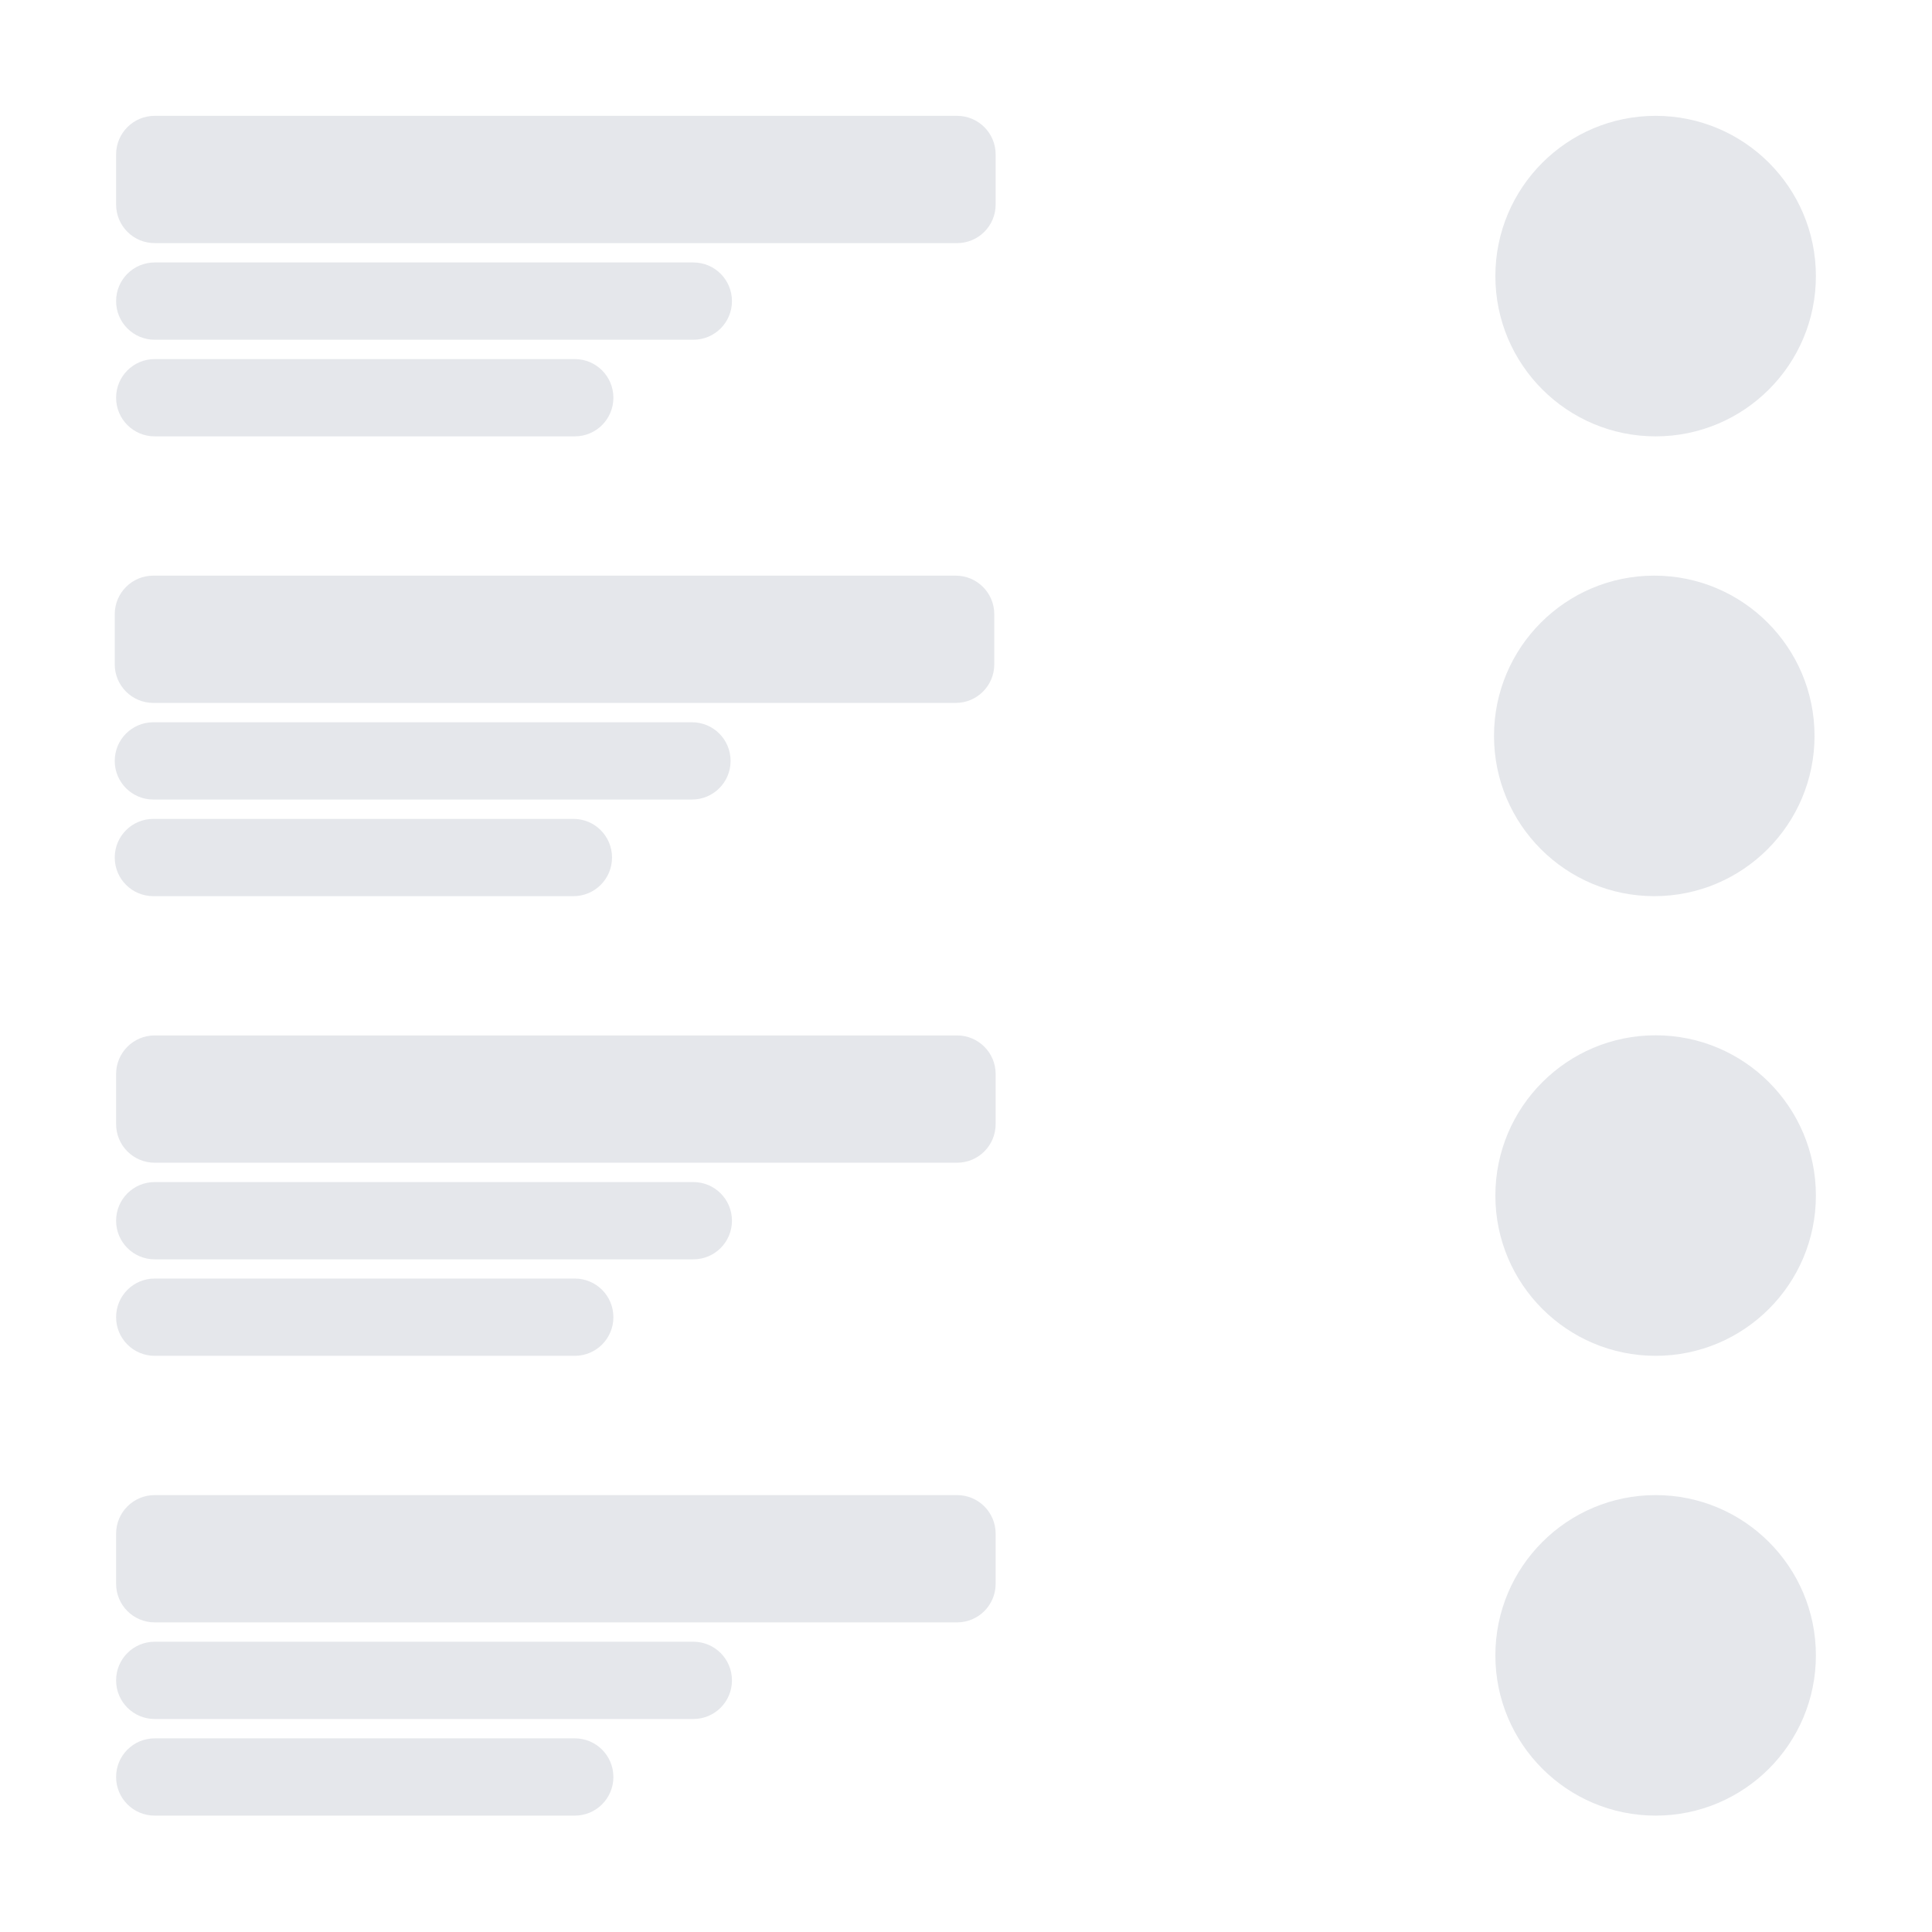
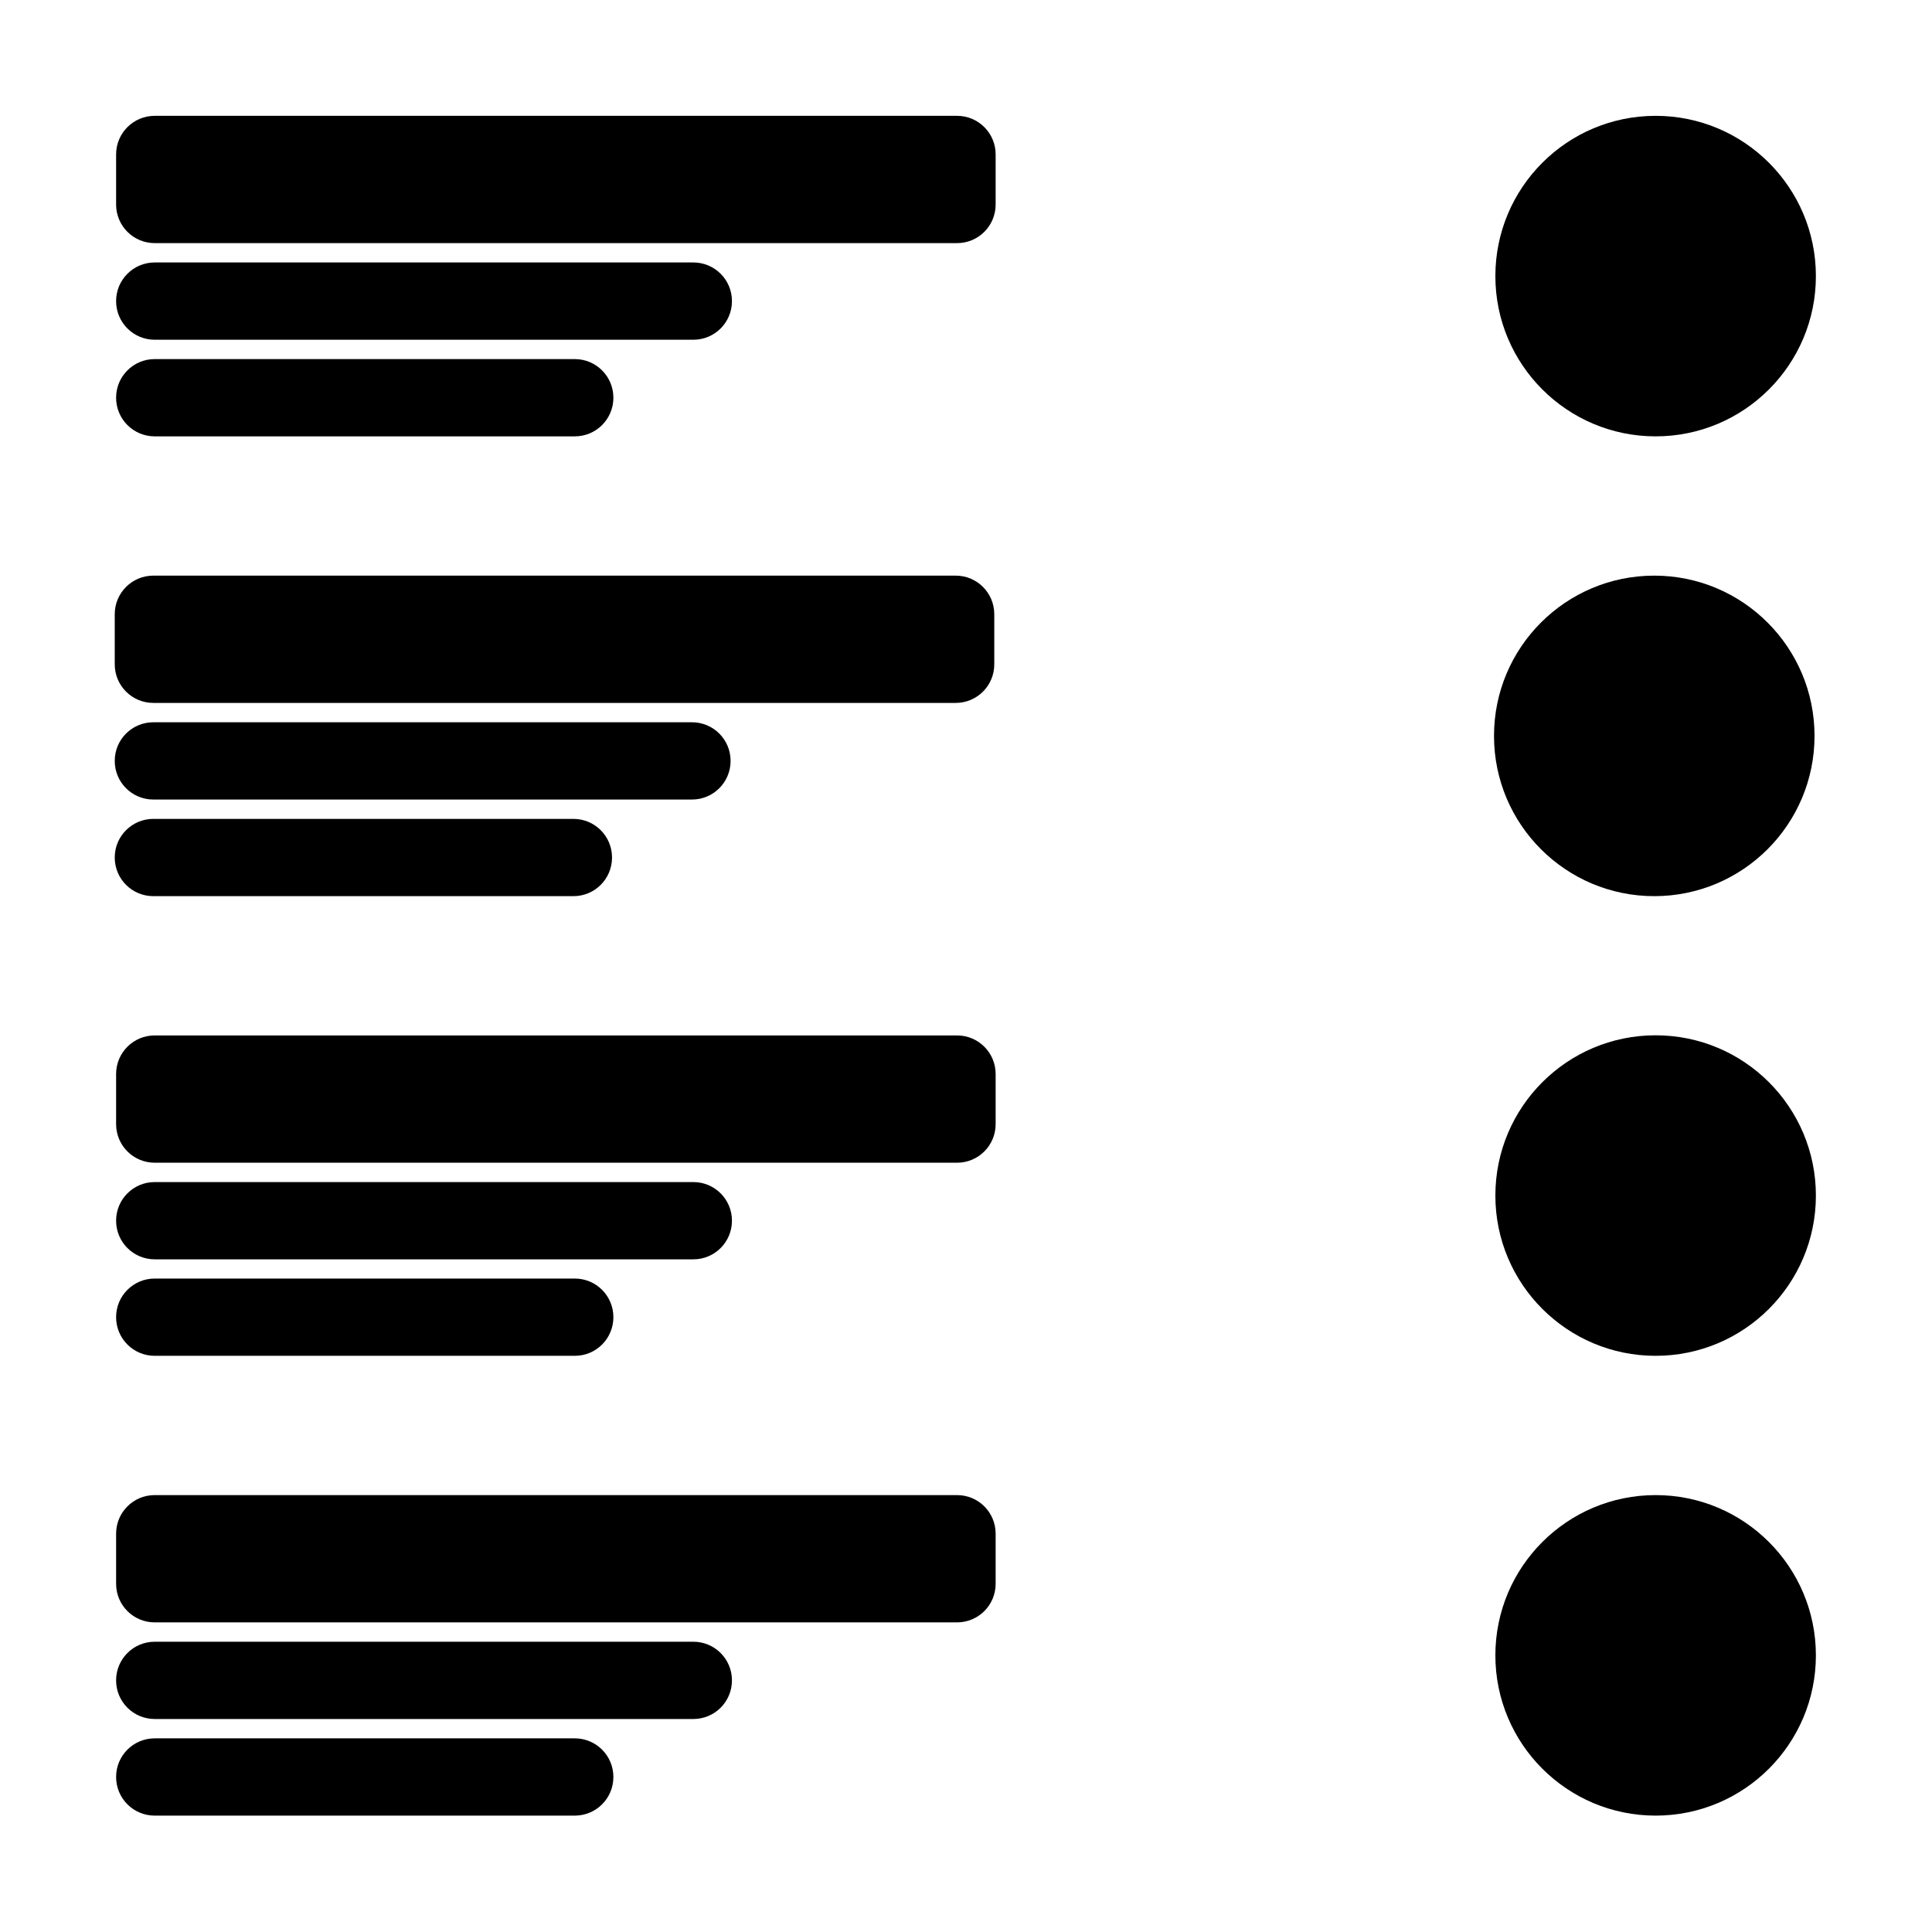
- <svg xmlns="http://www.w3.org/2000/svg" id="Layer_1" data-name="Layer 1" width="5cm" height="5cm" viewBox="0 0 141.73 141.77">
-   <g>
-     <g>
-       <rect x="8.5" y="8.5" width="64.54" height="9.34" rx="2.83" ry="2.83" style="fill: #e5e7eb;" />
-       <rect x="8.5" y="19.26" width="45.19" height="5.67" rx="2.83" ry="2.83" style="fill: #e5e7eb;" />
-       <rect x="8.5" y="26.35" width="36.49" height="5.67" rx="2.83" ry="2.83" style="fill: #e5e7eb;" />
+ <svg xmlns="http://www.w3.org/2000/svg" id="Layer_1" data-name="Layer 1" width="5cm" height="5cm" viewBox="0 0 141.73 141.77" class="item-fill" fill="currentColor">
+   <g class="item-fill" fill="currentColor">
+     <g class="item-fill" fill="currentColor">
+       <rect x="8.5" y="8.5" width="64.54" height="9.34" rx="2.83" ry="2.83" class="item-fill" fill="currentColor" />
+       <rect x="8.5" y="19.26" width="45.19" height="5.67" rx="2.83" ry="2.83" class="item-fill" fill="currentColor" />
+       <rect x="8.5" y="26.35" width="36.49" height="5.67" rx="2.83" ry="2.83" class="item-fill" fill="currentColor" />
    </g>
-     <circle cx="121.47" cy="20.26" r="11.76" style="fill: #e5e7eb;" />
+     <circle cx="121.47" cy="20.26" r="11.76" class="item-fill" fill="currentColor" />
  </g>
-   <g>
-     <g>
-       <rect x="8.4" y="42.24" width="64.54" height="9.34" rx="2.83" ry="2.83" style="fill: #e5e7eb;" />
-       <rect x="8.4" y="53" width="45.19" height="5.67" rx="2.83" ry="2.83" style="fill: #e5e7eb;" />
-       <rect x="8.4" y="60.09" width="36.49" height="5.67" rx="2.83" ry="2.83" style="fill: #e5e7eb;" />
+   <g class="item-fill" fill="currentColor">
+     <g class="item-fill" fill="currentColor">
+       <rect x="8.4" y="42.24" width="64.54" height="9.34" rx="2.83" ry="2.83" class="item-fill" fill="currentColor" />
+       <rect x="8.4" y="53" width="45.19" height="5.67" rx="2.83" ry="2.83" class="item-fill" fill="currentColor" />
+       <rect x="8.4" y="60.09" width="36.49" height="5.67" rx="2.83" ry="2.83" class="item-fill" fill="currentColor" />
    </g>
-     <circle cx="121.37" cy="54" r="11.76" style="fill: #e5e7eb;" />
+     <circle cx="121.37" cy="54" r="11.76" class="item-fill" fill="currentColor" />
  </g>
-   <g>
-     <g>
-       <rect x="8.5" y="75.98" width="64.54" height="9.34" rx="2.83" ry="2.83" style="fill: #e5e7eb;" />
-       <rect x="8.5" y="86.74" width="45.19" height="5.67" rx="2.83" ry="2.83" style="fill: #e5e7eb;" />
-       <rect x="8.5" y="93.82" width="36.49" height="5.67" rx="2.83" ry="2.83" style="fill: #e5e7eb;" />
+   <g class="item-fill" fill="currentColor">
+     <g class="item-fill" fill="currentColor">
+       <rect x="8.5" y="75.98" width="64.54" height="9.34" rx="2.83" ry="2.83" class="item-fill" fill="currentColor" />
+       <rect x="8.5" y="86.74" width="45.19" height="5.67" rx="2.83" ry="2.83" class="item-fill" fill="currentColor" />
+       <rect x="8.5" y="93.82" width="36.49" height="5.67" rx="2.83" ry="2.83" class="item-fill" fill="currentColor" />
    </g>
-     <circle cx="121.47" cy="87.73" r="11.76" style="fill: #e5e7eb;" />
+     <circle cx="121.47" cy="87.73" r="11.76" class="item-fill" fill="currentColor" />
  </g>
-   <g>
-     <g>
-       <rect x="8.5" y="109.71" width="64.54" height="9.34" rx="2.83" ry="2.83" style="fill: #e5e7eb;" />
-       <rect x="8.5" y="120.47" width="45.19" height="5.67" rx="2.83" ry="2.83" style="fill: #e5e7eb;" />
-       <rect x="8.5" y="127.56" width="36.49" height="5.67" rx="2.83" ry="2.83" style="fill: #e5e7eb;" />
+   <g class="item-fill" fill="currentColor">
+     <g class="item-fill" fill="currentColor">
+       <rect x="8.5" y="109.71" width="64.54" height="9.34" rx="2.83" ry="2.83" class="item-fill" fill="currentColor" />
+       <rect x="8.5" y="120.47" width="45.19" height="5.67" rx="2.83" ry="2.83" class="item-fill" fill="currentColor" />
+       <rect x="8.5" y="127.56" width="36.49" height="5.67" rx="2.83" ry="2.83" class="item-fill" fill="currentColor" />
    </g>
-     <circle cx="121.47" cy="121.47" r="11.76" style="fill: #e5e7eb;" />
+     <circle cx="121.47" cy="121.47" r="11.76" class="item-fill" fill="currentColor" />
  </g>
</svg>
